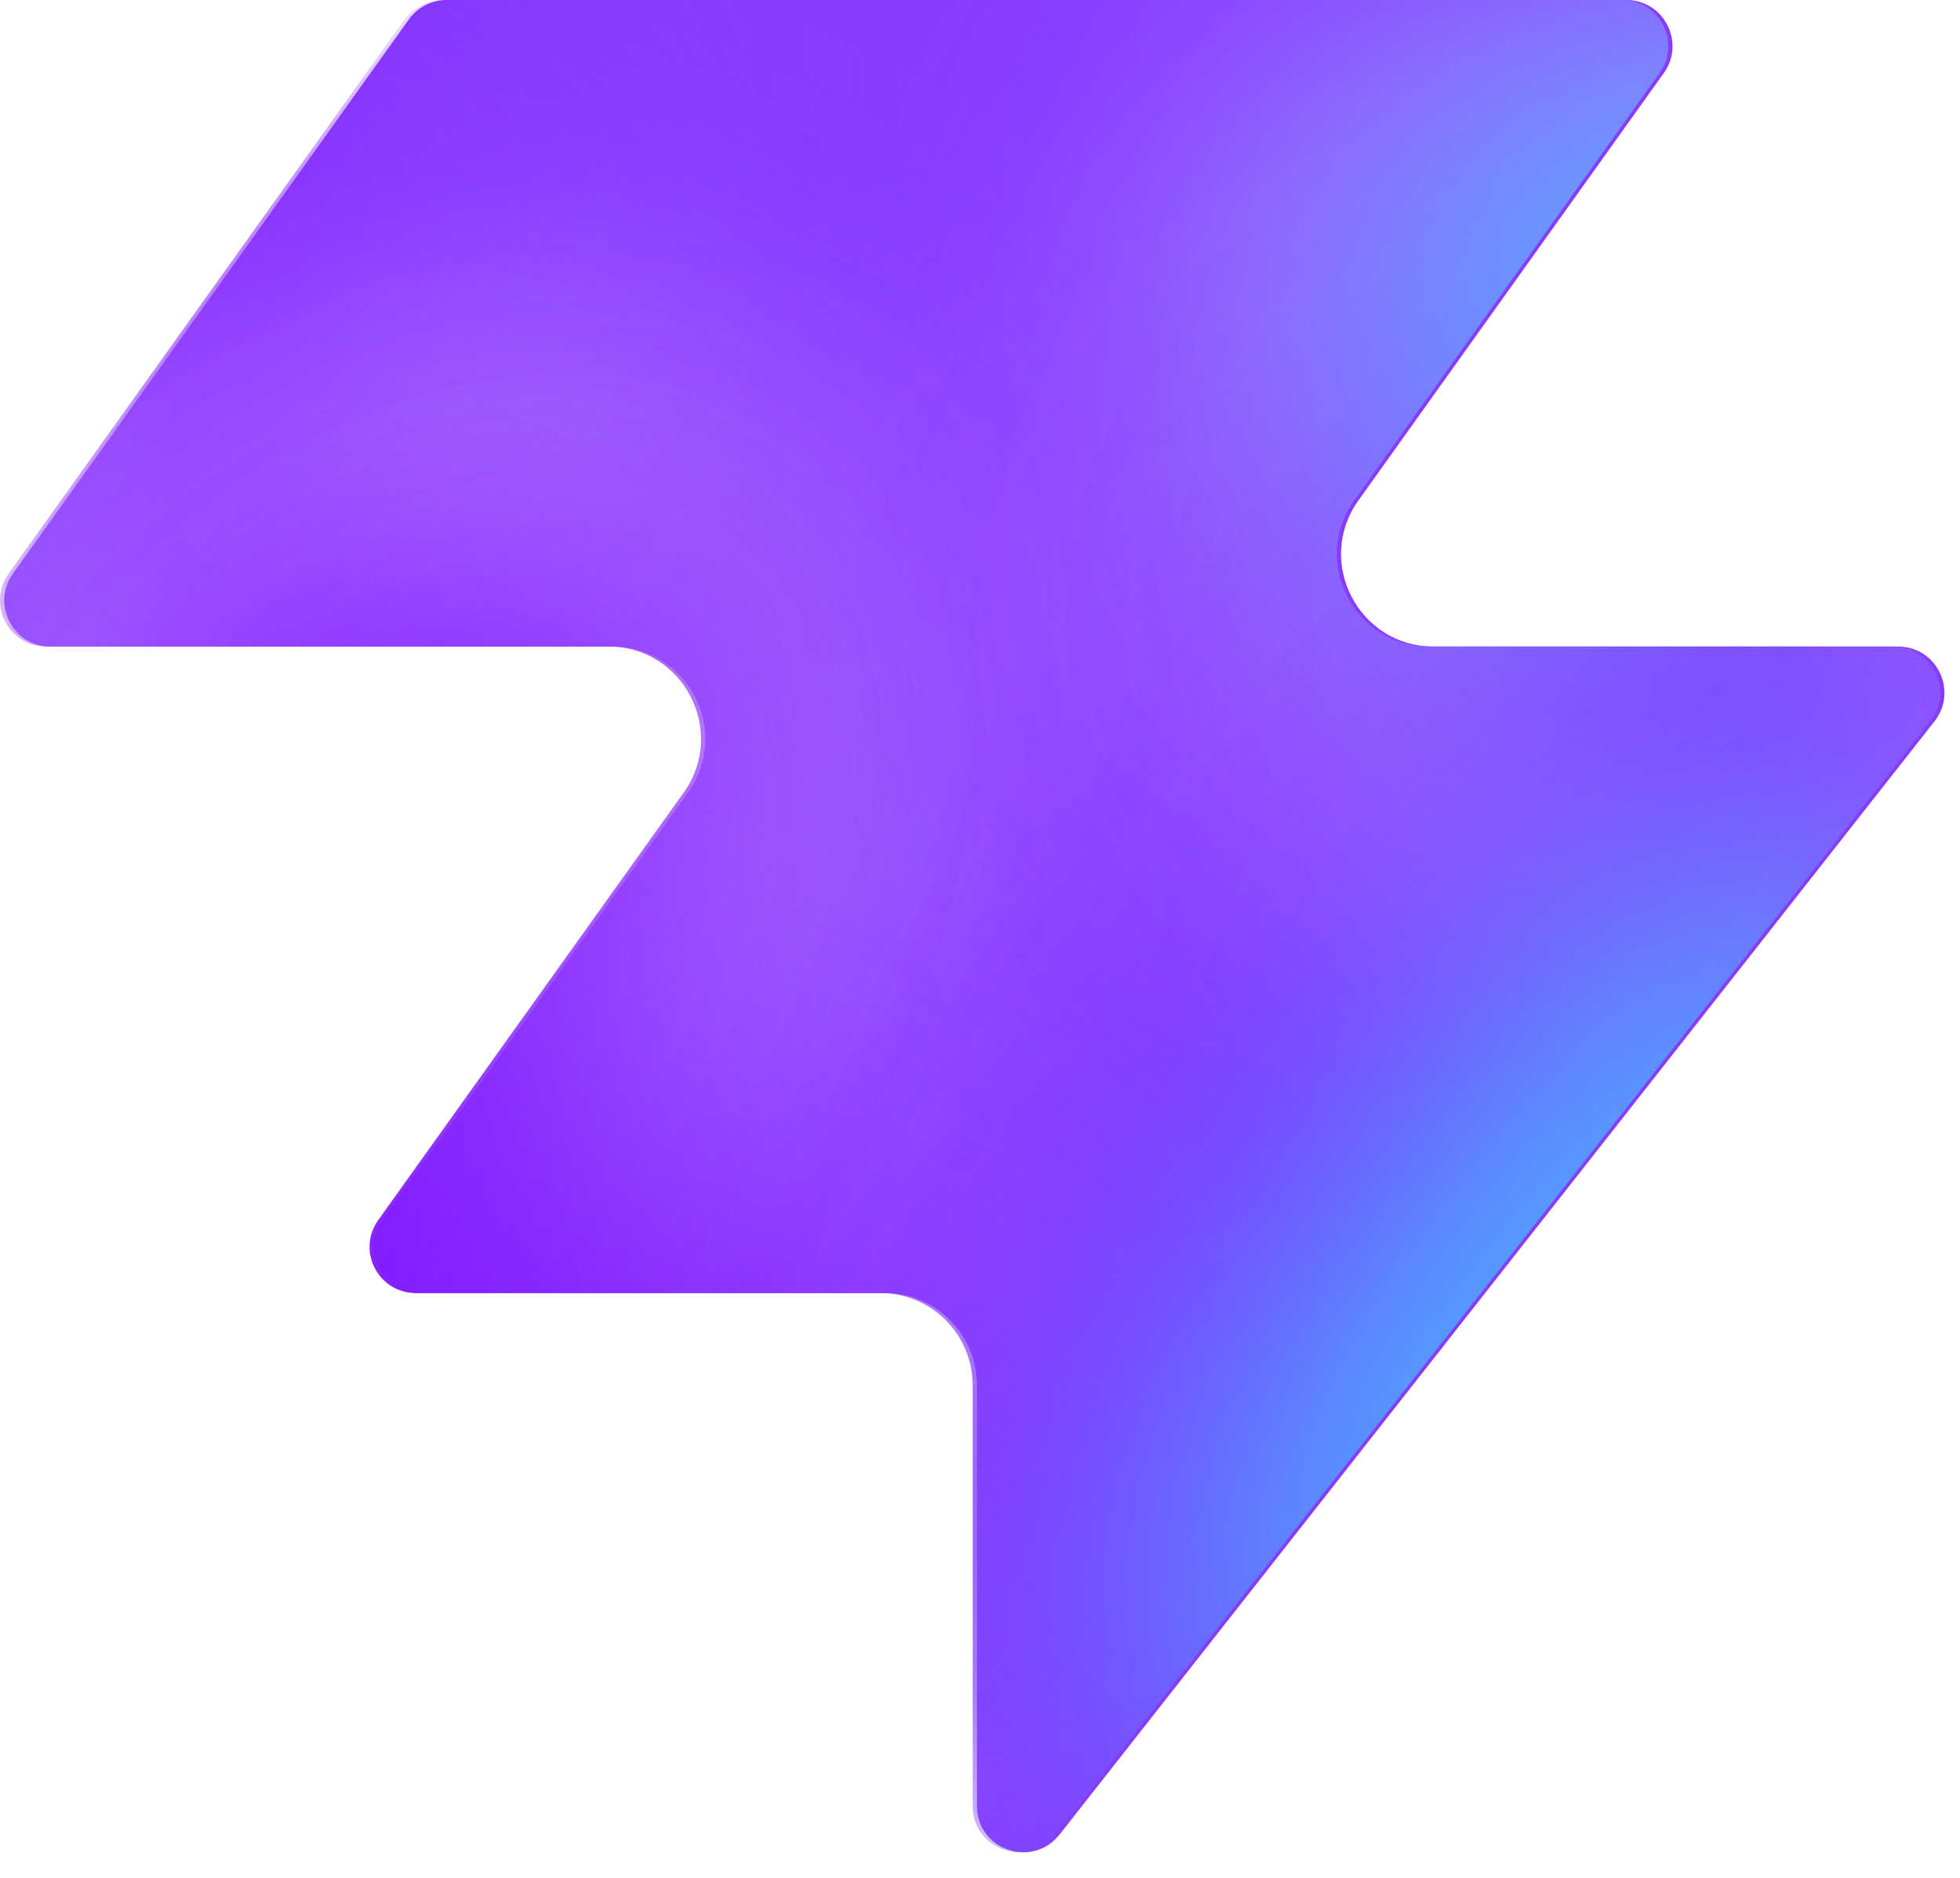
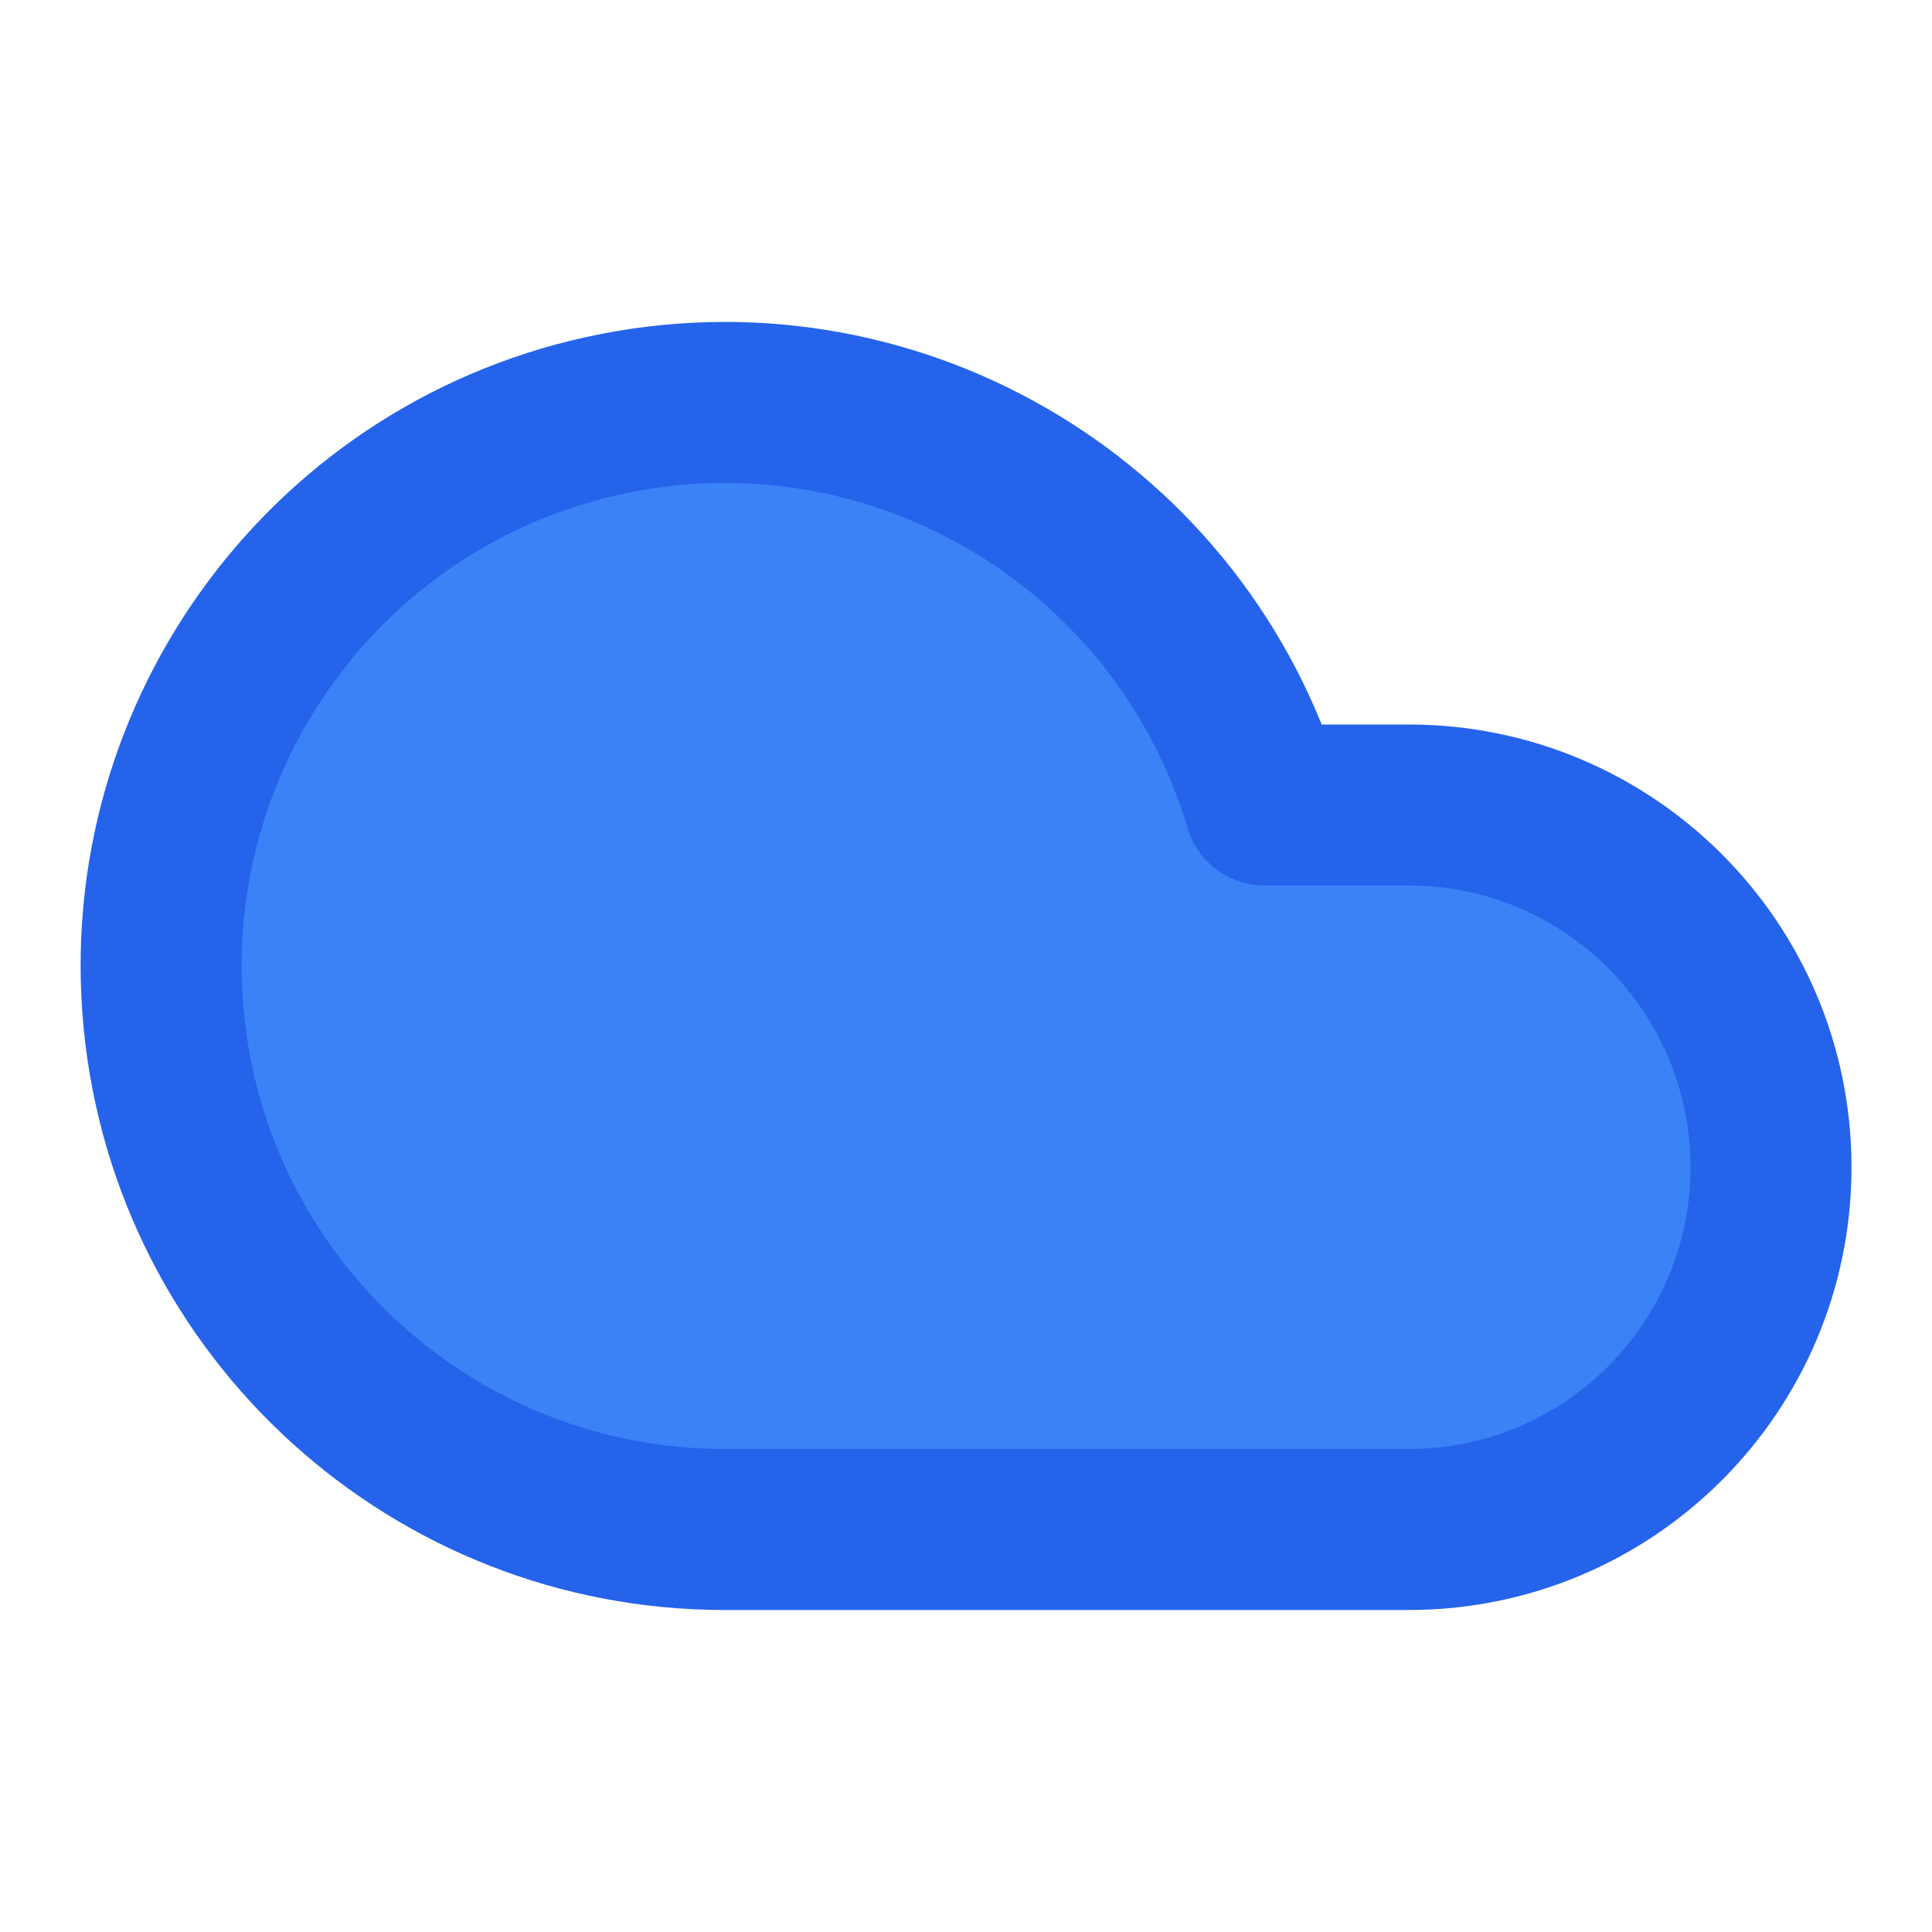
- <svg xmlns="http://www.w3.org/2000/svg" width="48" height="46" fill="none" viewBox="0 0 48 46">
-   <path fill="#863bff" d="M25.946 44.938c-.664.845-2.021.375-2.021-.698V33.937a2.26 2.26 0 0 0-2.262-2.262H10.287c-.92 0-1.456-1.04-.92-1.788l7.48-10.471c1.07-1.497 0-3.578-1.842-3.578H1.237c-.92 0-1.456-1.04-.92-1.788L10.013.474c.214-.297.556-.474.92-.474h28.894c.92 0 1.456 1.04.92 1.788l-7.48 10.471c-1.07 1.498 0 3.579 1.842 3.579h11.377c.943 0 1.473 1.088.89 1.83L25.947 44.94z" style="fill:#863bff;fill:color(display-p3 .525 .23 1);fill-opacity:1" />
-   <mask id="a" width="48" height="46" x="0" y="0" maskUnits="userSpaceOnUse" style="mask-type:alpha">
-     <path fill="#000" d="M25.842 44.938c-.664.844-2.021.375-2.021-.698V33.937a2.26 2.26 0 0 0-2.262-2.262H10.183c-.92 0-1.456-1.04-.92-1.788l7.48-10.471c1.07-1.498 0-3.579-1.842-3.579H1.133c-.92 0-1.456-1.04-.92-1.787L9.91.473c.214-.297.556-.474.92-.474h28.894c.92 0 1.456 1.04.92 1.788l-7.48 10.471c-1.07 1.498 0 3.578 1.842 3.578h11.377c.943 0 1.473 1.088.89 1.832L25.843 44.94z" style="fill:#000;fill-opacity:1" />
-   </mask>
-   <g mask="url(#a)">
-     <g filter="url(#b)">
-       <ellipse cx="5.508" cy="14.704" fill="#ede6ff" rx="5.508" ry="14.704" style="fill:#ede6ff;fill:color(display-p3 .927 .903 1);fill-opacity:1" transform="matrix(.00324 1 1 -.00324 -4.47 31.516)" />
-     </g>
-     <g filter="url(#c)">
-       <ellipse cx="10.399" cy="29.851" fill="#ede6ff" rx="10.399" ry="29.851" style="fill:#ede6ff;fill:color(display-p3 .927 .903 1);fill-opacity:1" transform="matrix(.00324 1 1 -.00324 -39.328 7.883)" />
-     </g>
-     <g filter="url(#d)">
-       <ellipse cx="5.508" cy="30.487" fill="#7e14ff" rx="5.508" ry="30.487" style="fill:#7e14ff;fill:color(display-p3 .492 .077 1);fill-opacity:1" transform="rotate(89.814 -25.913 -14.639)scale(1 -1)" />
-     </g>
-     <g filter="url(#e)">
-       <ellipse cx="5.508" cy="30.599" fill="#7e14ff" rx="5.508" ry="30.599" style="fill:#7e14ff;fill:color(display-p3 .492 .077 1);fill-opacity:1" transform="rotate(89.814 -32.644 -3.334)scale(1 -1)" />
-     </g>
-     <g filter="url(#f)">
-       <ellipse cx="5.508" cy="30.599" fill="#7e14ff" rx="5.508" ry="30.599" style="fill:#7e14ff;fill:color(display-p3 .492 .077 1);fill-opacity:1" transform="matrix(.00324 1 1 -.00324 -34.34 30.47)" />
-     </g>
-     <g filter="url(#g)">
-       <ellipse cx="14.072" cy="22.078" fill="#ede6ff" rx="14.072" ry="22.078" style="fill:#ede6ff;fill:color(display-p3 .927 .903 1);fill-opacity:1" transform="rotate(93.35 24.506 48.493)scale(-1 1)" />
-     </g>
-     <g filter="url(#h)">
-       <ellipse cx="3.47" cy="21.501" fill="#7e14ff" rx="3.47" ry="21.501" style="fill:#7e14ff;fill:color(display-p3 .492 .077 1);fill-opacity:1" transform="rotate(89.009 28.708 47.59)scale(-1 1)" />
-     </g>
-     <g filter="url(#i)">
-       <ellipse cx="3.47" cy="21.501" fill="#7e14ff" rx="3.47" ry="21.501" style="fill:#7e14ff;fill:color(display-p3 .492 .077 1);fill-opacity:1" transform="rotate(89.009 28.708 47.59)scale(-1 1)" />
-     </g>
-     <g filter="url(#j)">
-       <ellipse cx=".387" cy="8.972" fill="#7e14ff" rx="4.407" ry="29.108" style="fill:#7e14ff;fill:color(display-p3 .492 .077 1);fill-opacity:1" transform="rotate(39.51 .387 8.972)" />
-     </g>
-     <g filter="url(#k)">
-       <ellipse cx="47.523" cy="-6.092" fill="#7e14ff" rx="4.407" ry="29.108" style="fill:#7e14ff;fill:color(display-p3 .492 .077 1);fill-opacity:1" transform="rotate(37.892 47.523 -6.092)" />
-     </g>
-     <g filter="url(#l)">
-       <ellipse cx="41.412" cy="6.333" fill="#47bfff" rx="5.971" ry="9.665" style="fill:#47bfff;fill:color(display-p3 .28 .748 1);fill-opacity:1" transform="rotate(37.892 41.412 6.333)" />
-     </g>
-     <g filter="url(#m)">
-       <ellipse cx="-1.879" cy="38.332" fill="#7e14ff" rx="4.407" ry="29.108" style="fill:#7e14ff;fill:color(display-p3 .492 .077 1);fill-opacity:1" transform="rotate(37.892 -1.88 38.332)" />
-     </g>
-     <g filter="url(#n)">
-       <ellipse cx="-1.879" cy="38.332" fill="#7e14ff" rx="4.407" ry="29.108" style="fill:#7e14ff;fill:color(display-p3 .492 .077 1);fill-opacity:1" transform="rotate(37.892 -1.88 38.332)" />
-     </g>
-     <g filter="url(#o)">
-       <ellipse cx="35.651" cy="29.907" fill="#7e14ff" rx="4.407" ry="29.108" style="fill:#7e14ff;fill:color(display-p3 .492 .077 1);fill-opacity:1" transform="rotate(37.892 35.651 29.907)" />
-     </g>
-     <g filter="url(#p)">
-       <ellipse cx="38.418" cy="32.4" fill="#47bfff" rx="5.971" ry="15.297" style="fill:#47bfff;fill:color(display-p3 .28 .748 1);fill-opacity:1" transform="rotate(37.892 38.418 32.4)" />
-     </g>
-   </g>
-   <defs>
-     <filter id="b" width="60.045" height="41.654" x="-19.77" y="16.149" color-interpolation-filters="sRGB" filterUnits="userSpaceOnUse">
-       <feFlood flood-opacity="0" result="BackgroundImageFix" />
-       <feBlend in="SourceGraphic" in2="BackgroundImageFix" result="shape" />
-       <feGaussianBlur result="effect1_foregroundBlur_2002_17158" stdDeviation="7.659" />
-     </filter>
-     <filter id="c" width="90.34" height="51.437" x="-54.613" y="-7.533" color-interpolation-filters="sRGB" filterUnits="userSpaceOnUse">
-       <feFlood flood-opacity="0" result="BackgroundImageFix" />
-       <feBlend in="SourceGraphic" in2="BackgroundImageFix" result="shape" />
-       <feGaussianBlur result="effect1_foregroundBlur_2002_17158" stdDeviation="7.659" />
-     </filter>
-     <filter id="d" width="79.355" height="29.4" x="-49.64" y="2.03" color-interpolation-filters="sRGB" filterUnits="userSpaceOnUse">
-       <feFlood flood-opacity="0" result="BackgroundImageFix" />
-       <feBlend in="SourceGraphic" in2="BackgroundImageFix" result="shape" />
-       <feGaussianBlur result="effect1_foregroundBlur_2002_17158" stdDeviation="4.596" />
-     </filter>
-     <filter id="e" width="79.579" height="29.4" x="-45.045" y="20.029" color-interpolation-filters="sRGB" filterUnits="userSpaceOnUse">
-       <feFlood flood-opacity="0" result="BackgroundImageFix" />
-       <feBlend in="SourceGraphic" in2="BackgroundImageFix" result="shape" />
-       <feGaussianBlur result="effect1_foregroundBlur_2002_17158" stdDeviation="4.596" />
-     </filter>
-     <filter id="f" width="79.579" height="29.4" x="-43.513" y="21.178" color-interpolation-filters="sRGB" filterUnits="userSpaceOnUse">
-       <feFlood flood-opacity="0" result="BackgroundImageFix" />
-       <feBlend in="SourceGraphic" in2="BackgroundImageFix" result="shape" />
-       <feGaussianBlur result="effect1_foregroundBlur_2002_17158" stdDeviation="4.596" />
-     </filter>
-     <filter id="g" width="74.749" height="58.852" x="15.756" y="-17.901" color-interpolation-filters="sRGB" filterUnits="userSpaceOnUse">
-       <feFlood flood-opacity="0" result="BackgroundImageFix" />
-       <feBlend in="SourceGraphic" in2="BackgroundImageFix" result="shape" />
-       <feGaussianBlur result="effect1_foregroundBlur_2002_17158" stdDeviation="7.659" />
-     </filter>
-     <filter id="h" width="61.377" height="25.362" x="23.548" y="2.284" color-interpolation-filters="sRGB" filterUnits="userSpaceOnUse">
-       <feFlood flood-opacity="0" result="BackgroundImageFix" />
-       <feBlend in="SourceGraphic" in2="BackgroundImageFix" result="shape" />
-       <feGaussianBlur result="effect1_foregroundBlur_2002_17158" stdDeviation="4.596" />
-     </filter>
-     <filter id="i" width="61.377" height="25.362" x="23.548" y="2.284" color-interpolation-filters="sRGB" filterUnits="userSpaceOnUse">
-       <feFlood flood-opacity="0" result="BackgroundImageFix" />
-       <feBlend in="SourceGraphic" in2="BackgroundImageFix" result="shape" />
-       <feGaussianBlur result="effect1_foregroundBlur_2002_17158" stdDeviation="4.596" />
-     </filter>
-     <filter id="j" width="56.045" height="63.649" x="-27.636" y="-22.853" color-interpolation-filters="sRGB" filterUnits="userSpaceOnUse">
-       <feFlood flood-opacity="0" result="BackgroundImageFix" />
-       <feBlend in="SourceGraphic" in2="BackgroundImageFix" result="shape" />
-       <feGaussianBlur result="effect1_foregroundBlur_2002_17158" stdDeviation="4.596" />
-     </filter>
-     <filter id="k" width="54.814" height="64.646" x="20.116" y="-38.415" color-interpolation-filters="sRGB" filterUnits="userSpaceOnUse">
-       <feFlood flood-opacity="0" result="BackgroundImageFix" />
-       <feBlend in="SourceGraphic" in2="BackgroundImageFix" result="shape" />
-       <feGaussianBlur result="effect1_foregroundBlur_2002_17158" stdDeviation="4.596" />
-     </filter>
-     <filter id="l" width="33.541" height="35.313" x="24.641" y="-11.323" color-interpolation-filters="sRGB" filterUnits="userSpaceOnUse">
-       <feFlood flood-opacity="0" result="BackgroundImageFix" />
-       <feBlend in="SourceGraphic" in2="BackgroundImageFix" result="shape" />
-       <feGaussianBlur result="effect1_foregroundBlur_2002_17158" stdDeviation="4.596" />
-     </filter>
-     <filter id="m" width="54.814" height="64.646" x="-29.286" y="6.009" color-interpolation-filters="sRGB" filterUnits="userSpaceOnUse">
-       <feFlood flood-opacity="0" result="BackgroundImageFix" />
-       <feBlend in="SourceGraphic" in2="BackgroundImageFix" result="shape" />
-       <feGaussianBlur result="effect1_foregroundBlur_2002_17158" stdDeviation="4.596" />
-     </filter>
-     <filter id="n" width="54.814" height="64.646" x="-29.286" y="6.009" color-interpolation-filters="sRGB" filterUnits="userSpaceOnUse">
-       <feFlood flood-opacity="0" result="BackgroundImageFix" />
-       <feBlend in="SourceGraphic" in2="BackgroundImageFix" result="shape" />
-       <feGaussianBlur result="effect1_foregroundBlur_2002_17158" stdDeviation="4.596" />
-     </filter>
-     <filter id="o" width="54.814" height="64.646" x="8.244" y="-2.416" color-interpolation-filters="sRGB" filterUnits="userSpaceOnUse">
-       <feFlood flood-opacity="0" result="BackgroundImageFix" />
-       <feBlend in="SourceGraphic" in2="BackgroundImageFix" result="shape" />
-       <feGaussianBlur result="effect1_foregroundBlur_2002_17158" stdDeviation="4.596" />
-     </filter>
-     <filter id="p" width="39.409" height="43.623" x="18.713" y="10.588" color-interpolation-filters="sRGB" filterUnits="userSpaceOnUse">
-       <feFlood flood-opacity="0" result="BackgroundImageFix" />
-       <feBlend in="SourceGraphic" in2="BackgroundImageFix" result="shape" />
-       <feGaussianBlur result="effect1_foregroundBlur_2002_17158" stdDeviation="4.596" />
-     </filter>
-   </defs>
+ <svg xmlns="http://www.w3.org/2000/svg" viewBox="0 0 24 24" fill="#3B82F6" stroke="#2563EB" stroke-width="2" stroke-linecap="round" stroke-linejoin="round">
+   <path d="M17.5 19H9a7 7 0 1 1 6.71-9h1.79a4.5 4.5 0 1 1 0 9Z" />
</svg>
